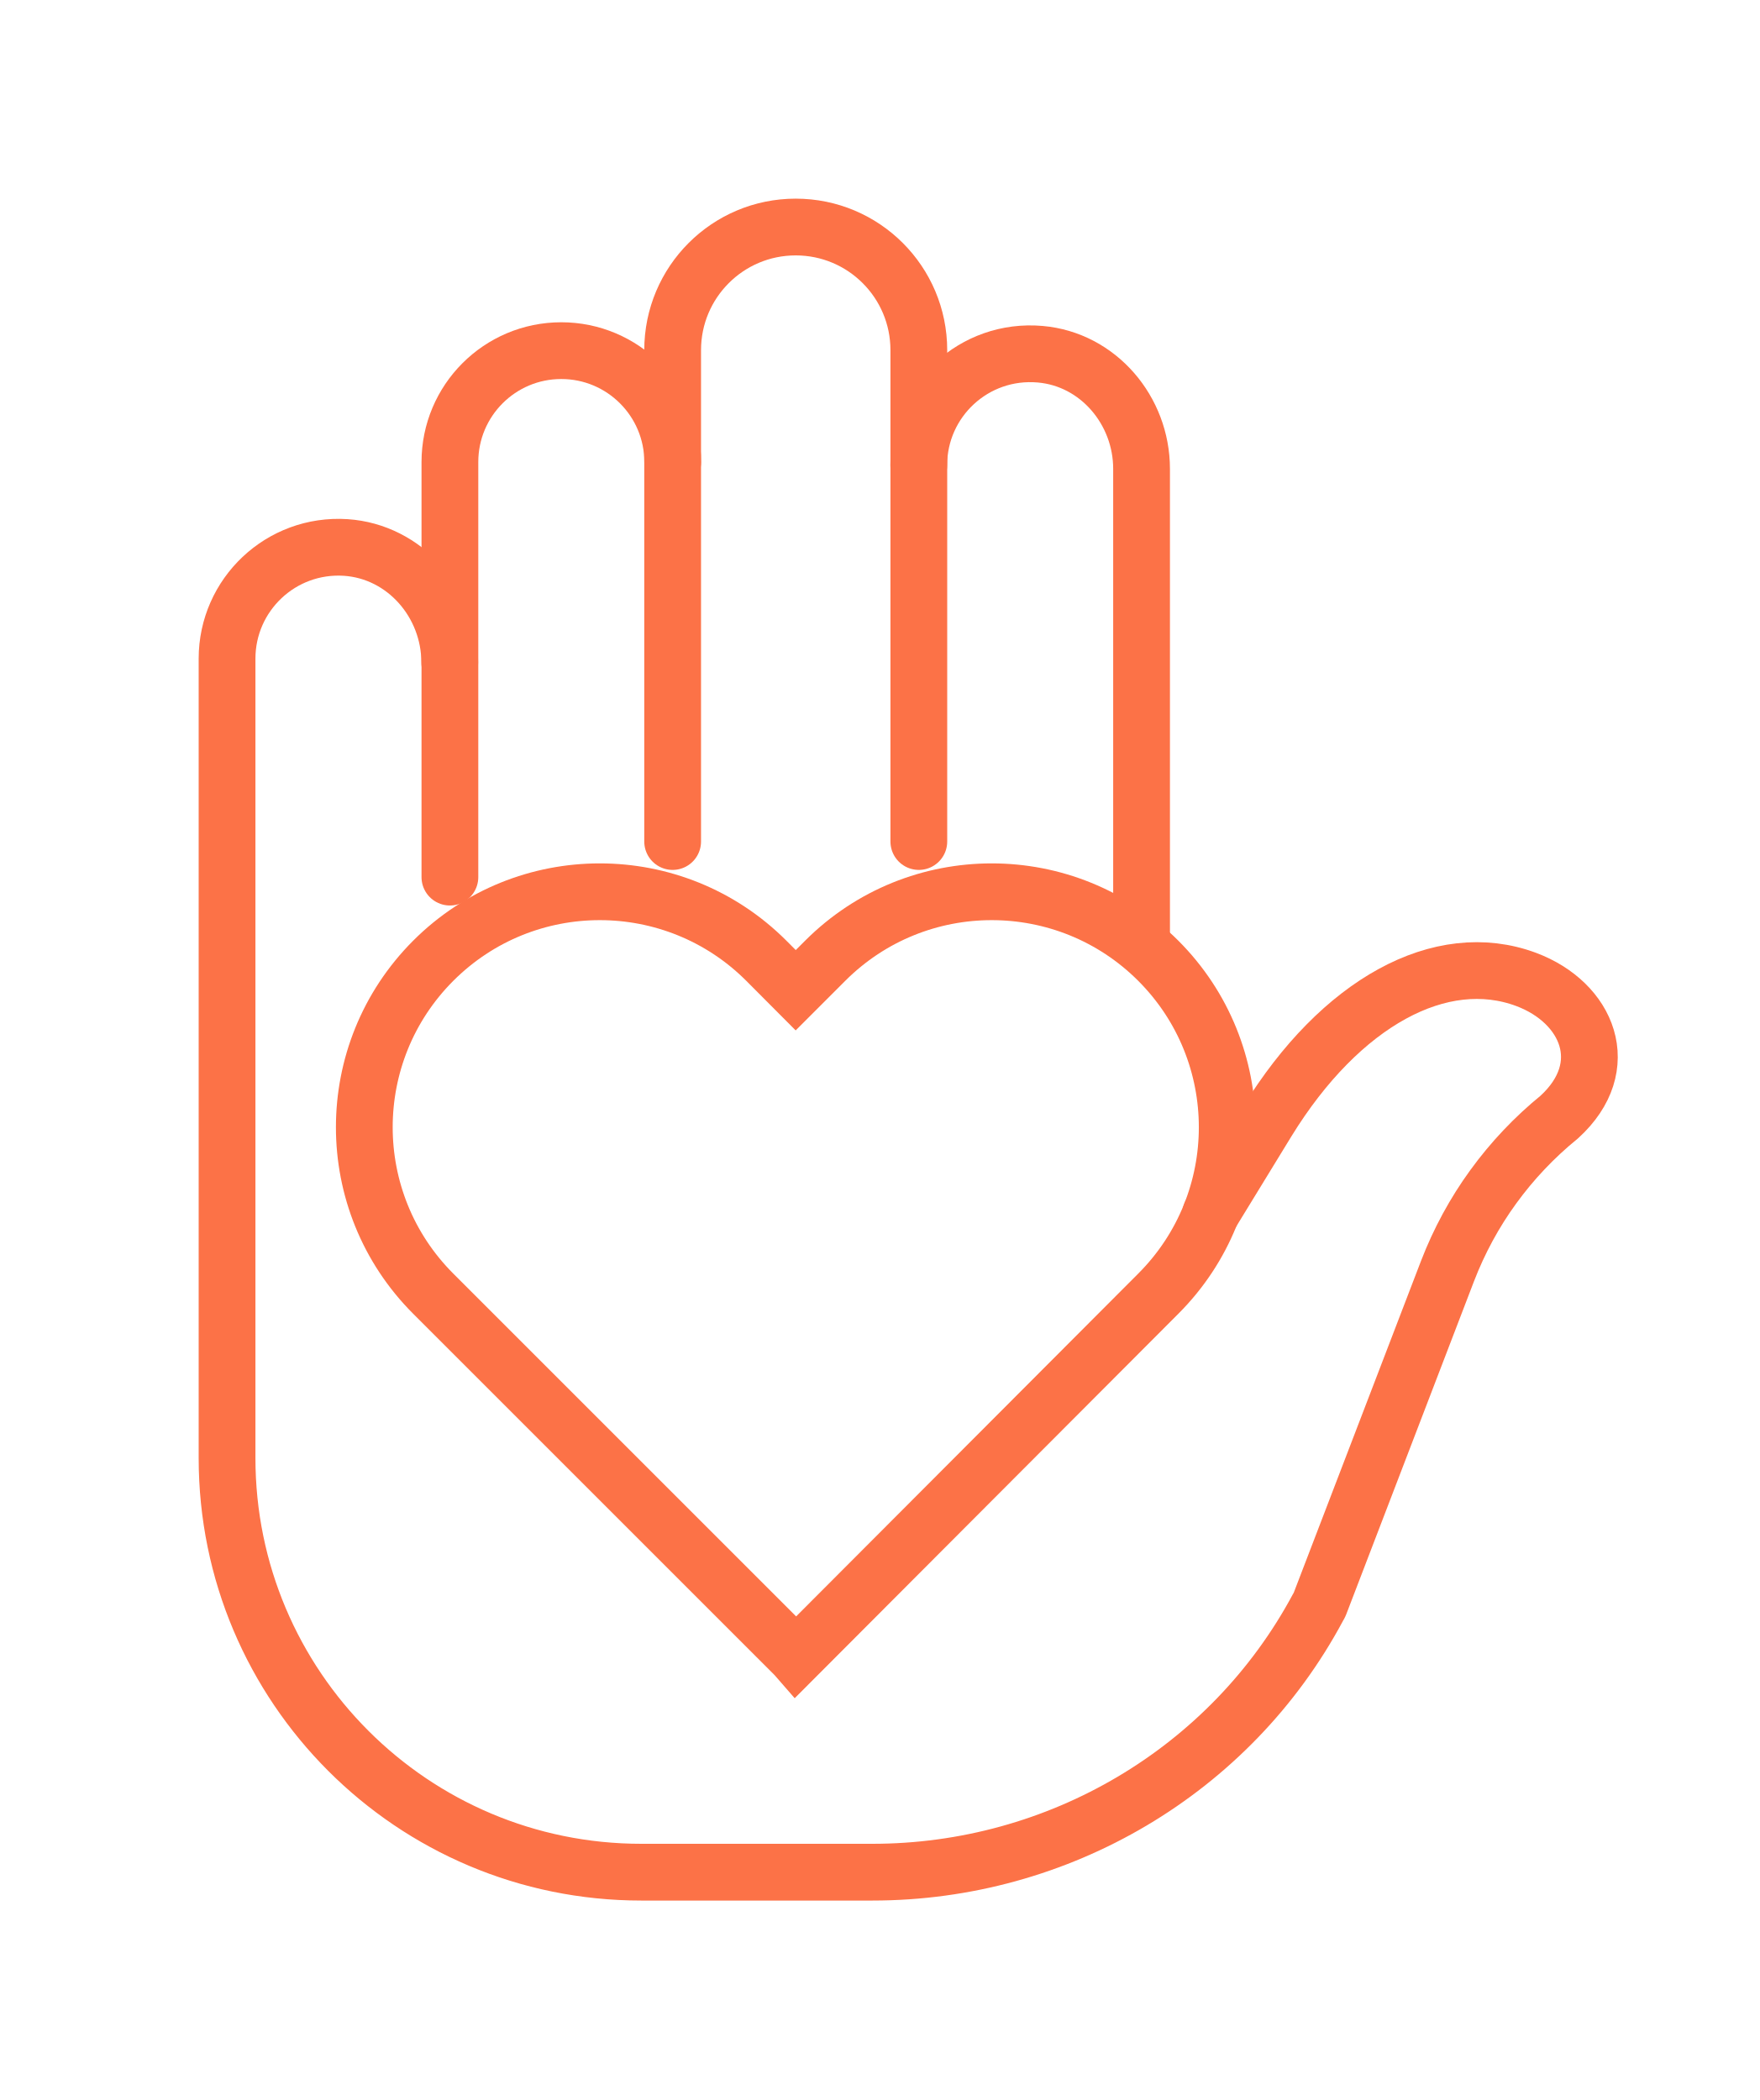
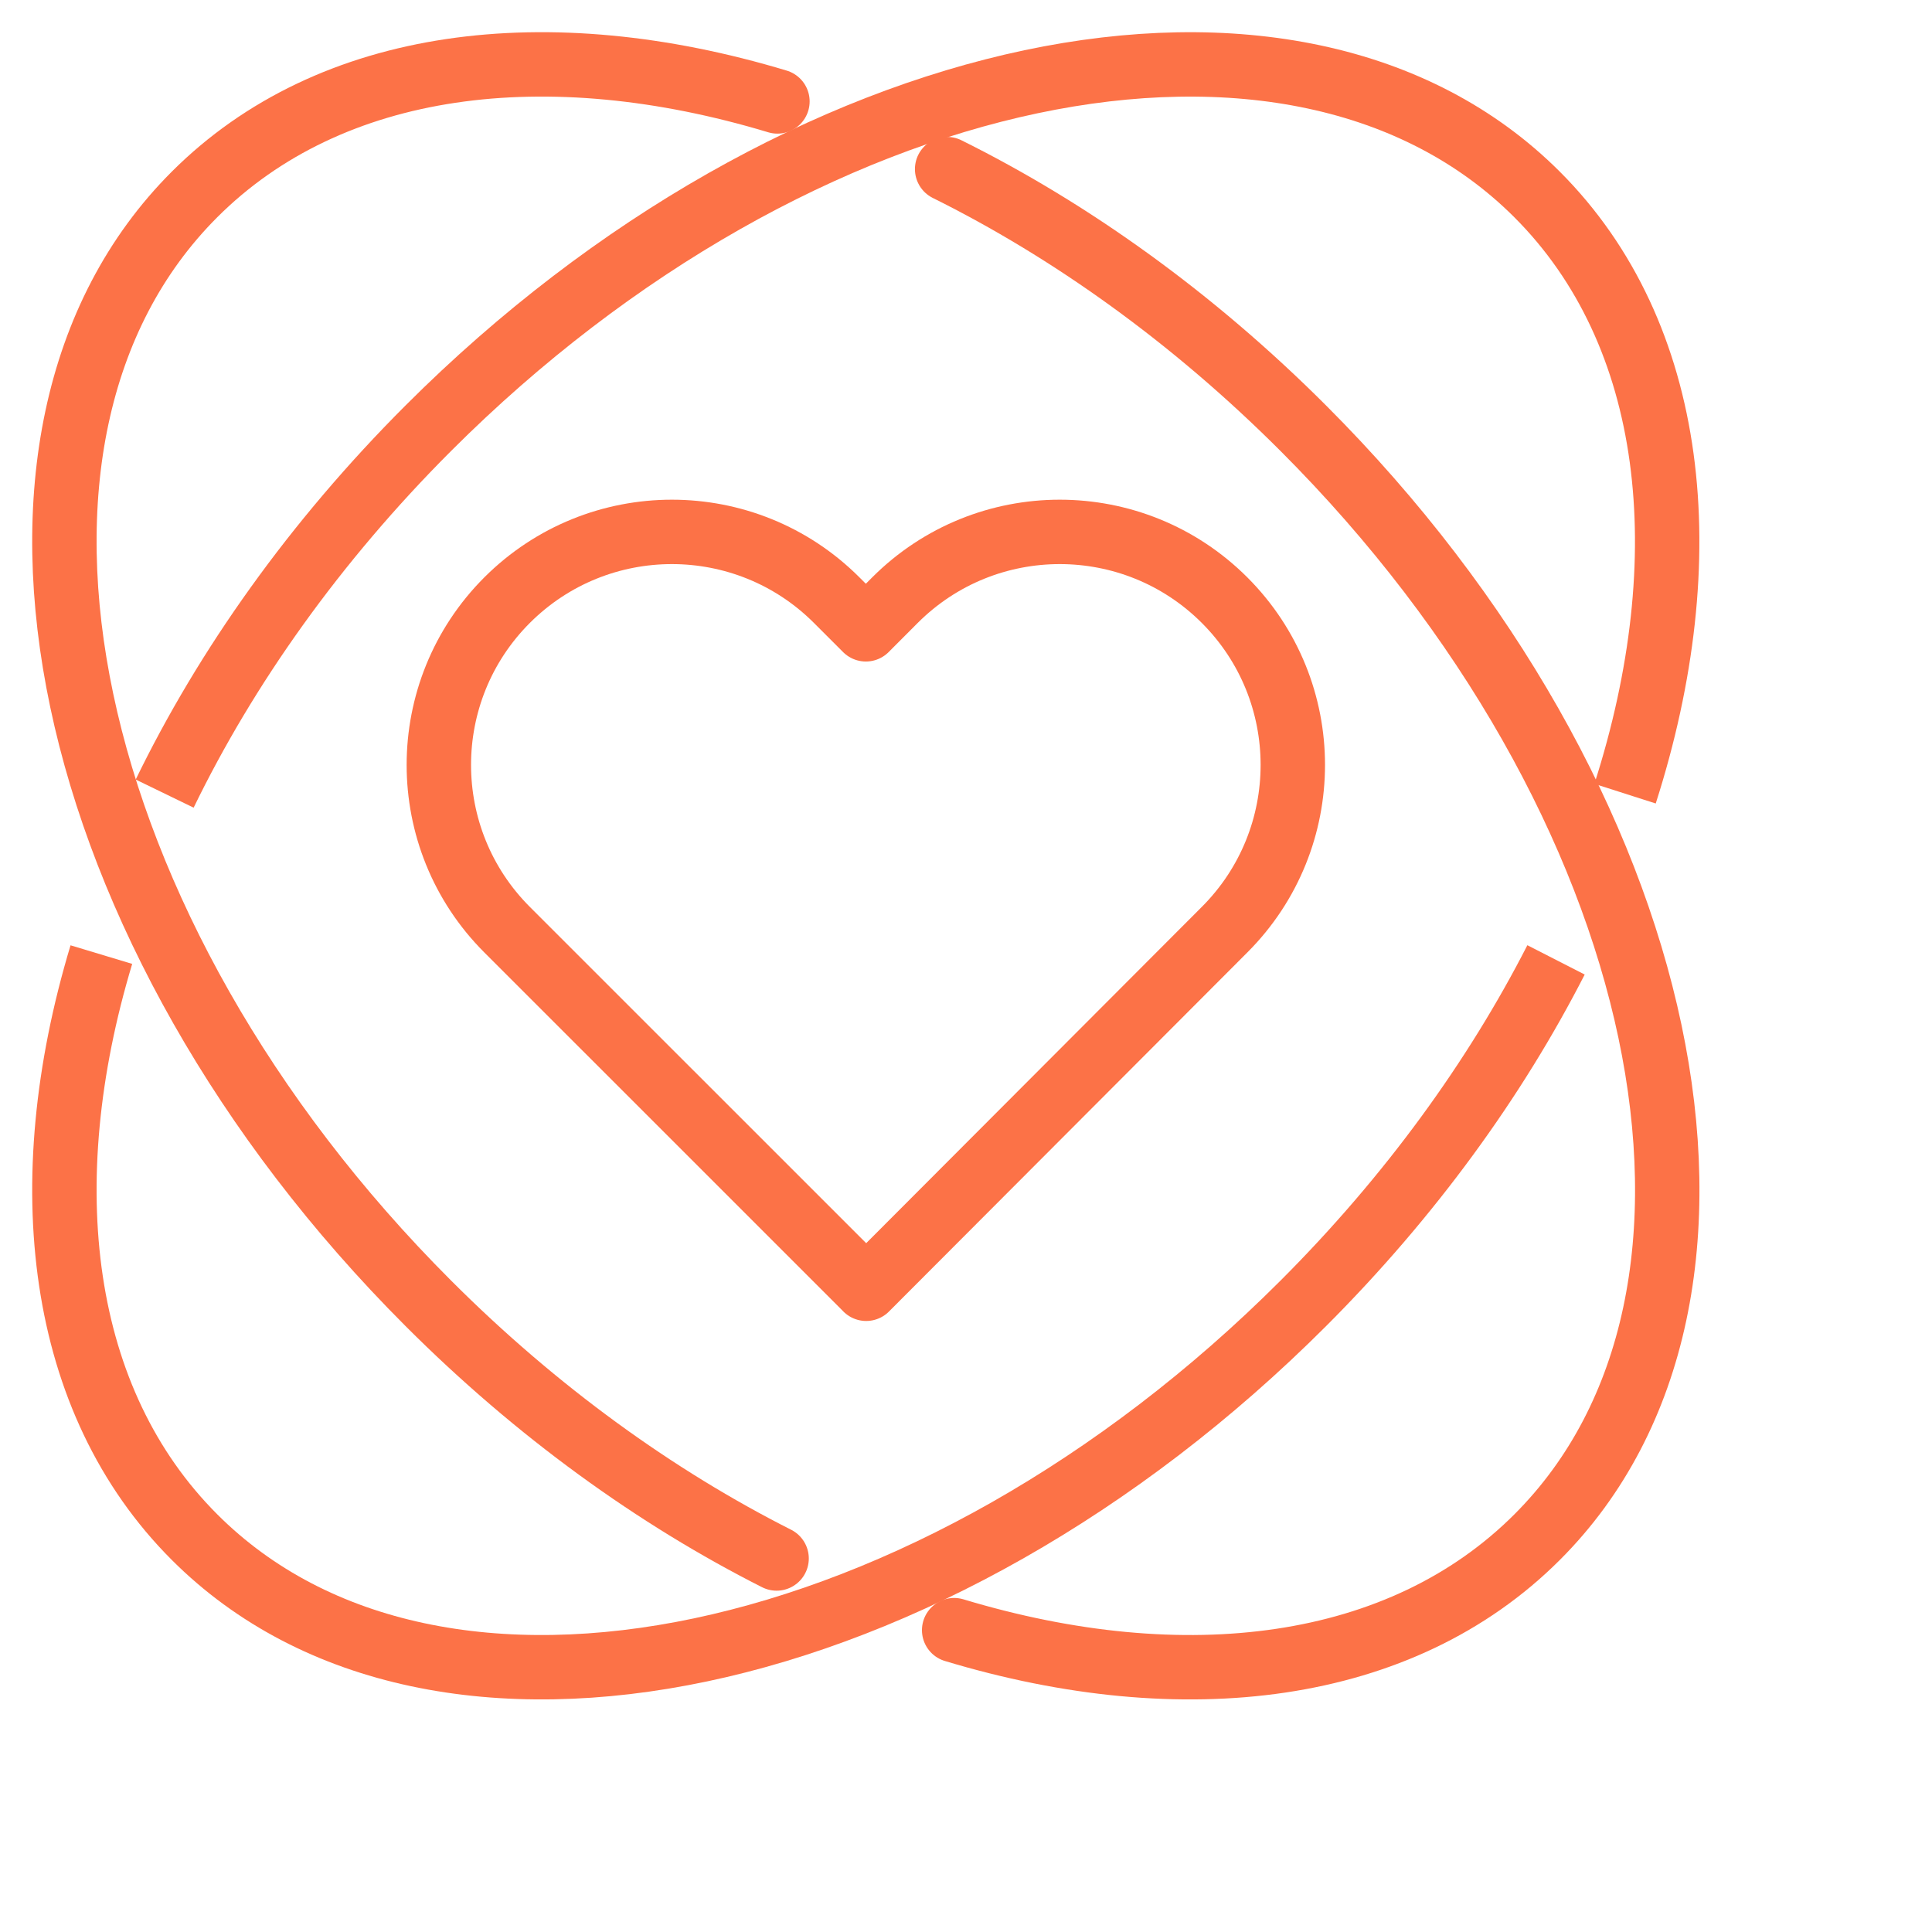
- <svg xmlns="http://www.w3.org/2000/svg" width="31" height="37" viewBox="0 0 31 37" fill="none">
-   <path d="M20.111 16.56V8.261C20.111 7.233 19.349 6.33 18.325 6.241C17.162 6.139 16.186 7.054 16.186 8.195" stroke="#FC7247" stroke-miterlimit="10" stroke-linecap="round" stroke-linejoin="round" />
-   <path d="M21.329 21.387L22.327 19.756C23.615 17.663 25.385 16.697 26.887 17.257C27.971 17.663 28.446 18.79 27.47 19.681C27.029 20.04 26.638 20.454 26.307 20.91C25.976 21.365 25.705 21.865 25.501 22.395L23.25 28.264C23.241 28.283 23.232 28.302 23.22 28.32C21.675 31.207 18.643 32.986 15.369 32.986H11.298C7.267 32.986 4 29.72 4 25.689V11.604C4 10.479 4.949 9.572 6.091 9.646C7.135 9.716 7.923 10.628 7.923 11.671" stroke="#FC7247" stroke-miterlimit="10" stroke-linecap="round" stroke-linejoin="round" />
-   <path d="M16.187 14.827V6.169C16.187 4.971 15.216 4 14.018 4C12.82 4 11.85 4.971 11.85 6.169V14.827" stroke="#FC7247" stroke-miterlimit="10" stroke-linecap="round" stroke-linejoin="round" />
-   <path d="M7.926 15.454V8.141C7.926 7.057 8.804 6.178 9.888 6.178C10.972 6.178 11.851 7.057 11.851 8.141" stroke="#FC7247" stroke-miterlimit="10" stroke-linecap="round" stroke-linejoin="round" />
-   <path d="M20.405 16.927C18.784 15.307 16.158 15.307 14.538 16.927L14.018 17.447L13.5 16.927C11.88 15.307 9.253 15.307 7.633 16.927C6.013 18.548 6.013 21.174 7.633 22.794L14.012 29.173L14.018 29.18L14.025 29.188L20.405 22.794C22.025 21.174 22.025 18.548 20.405 16.927Z" stroke="#FC7247" stroke-miterlimit="10" />
+ <svg xmlns="http://www.w3.org/2000/svg" width="33" height="33" viewBox="0 0 30 30" fill="none">
+   <path d="M19.015 9.319C17.601 7.906 15.31 7.906 13.897 9.319L13.445 9.772L12.992 9.319C11.579 7.906 9.288 7.906 7.874 9.319C6.461 10.732 6.461 13.023 7.874 14.436L13.439 20L13.445 20.007L13.45 20.012L19.015 14.436C20.428 13.023 20.428 10.732 19.015 9.319Z" stroke="#FC7247" stroke-miterlimit="10" stroke-linecap="round" stroke-linejoin="round" />
+   <path d="M12.059 24.2C10.187 23.254 8.335 21.923 6.651 20.238C0.894 14.481 -0.733 6.772 3.02 3.02C5.134 0.906 8.503 0.499 12.072 1.575" stroke="#FC7247" stroke-miterlimit="10" stroke-linecap="round" stroke-linejoin="round" />
+   <path d="M14.707 2.626C16.62 3.576 18.517 4.928 20.238 6.65C25.995 12.408 27.622 20.117 23.869 23.868C21.755 25.982 18.386 26.39 14.816 25.313" stroke="#FC7247" stroke-miterlimit="10" stroke-linecap="round" stroke-linejoin="round" />
+   <path d="M2.557 12.323C3.509 10.363 4.885 8.415 6.65 6.65C12.407 0.893 20.116 -0.732 23.868 3.02C26.031 5.183 26.407 8.662 25.234 12.324" stroke="#FC7247" stroke-miterlimit="10" />
+   <path d="M24.162 14.905C23.218 16.751 21.9 18.576 20.238 20.238C14.481 25.996 6.772 27.621 3.02 23.868C0.908 21.756 0.499 18.39 1.574 14.823" stroke="#FC7247" stroke-miterlimit="10" />
</svg>
